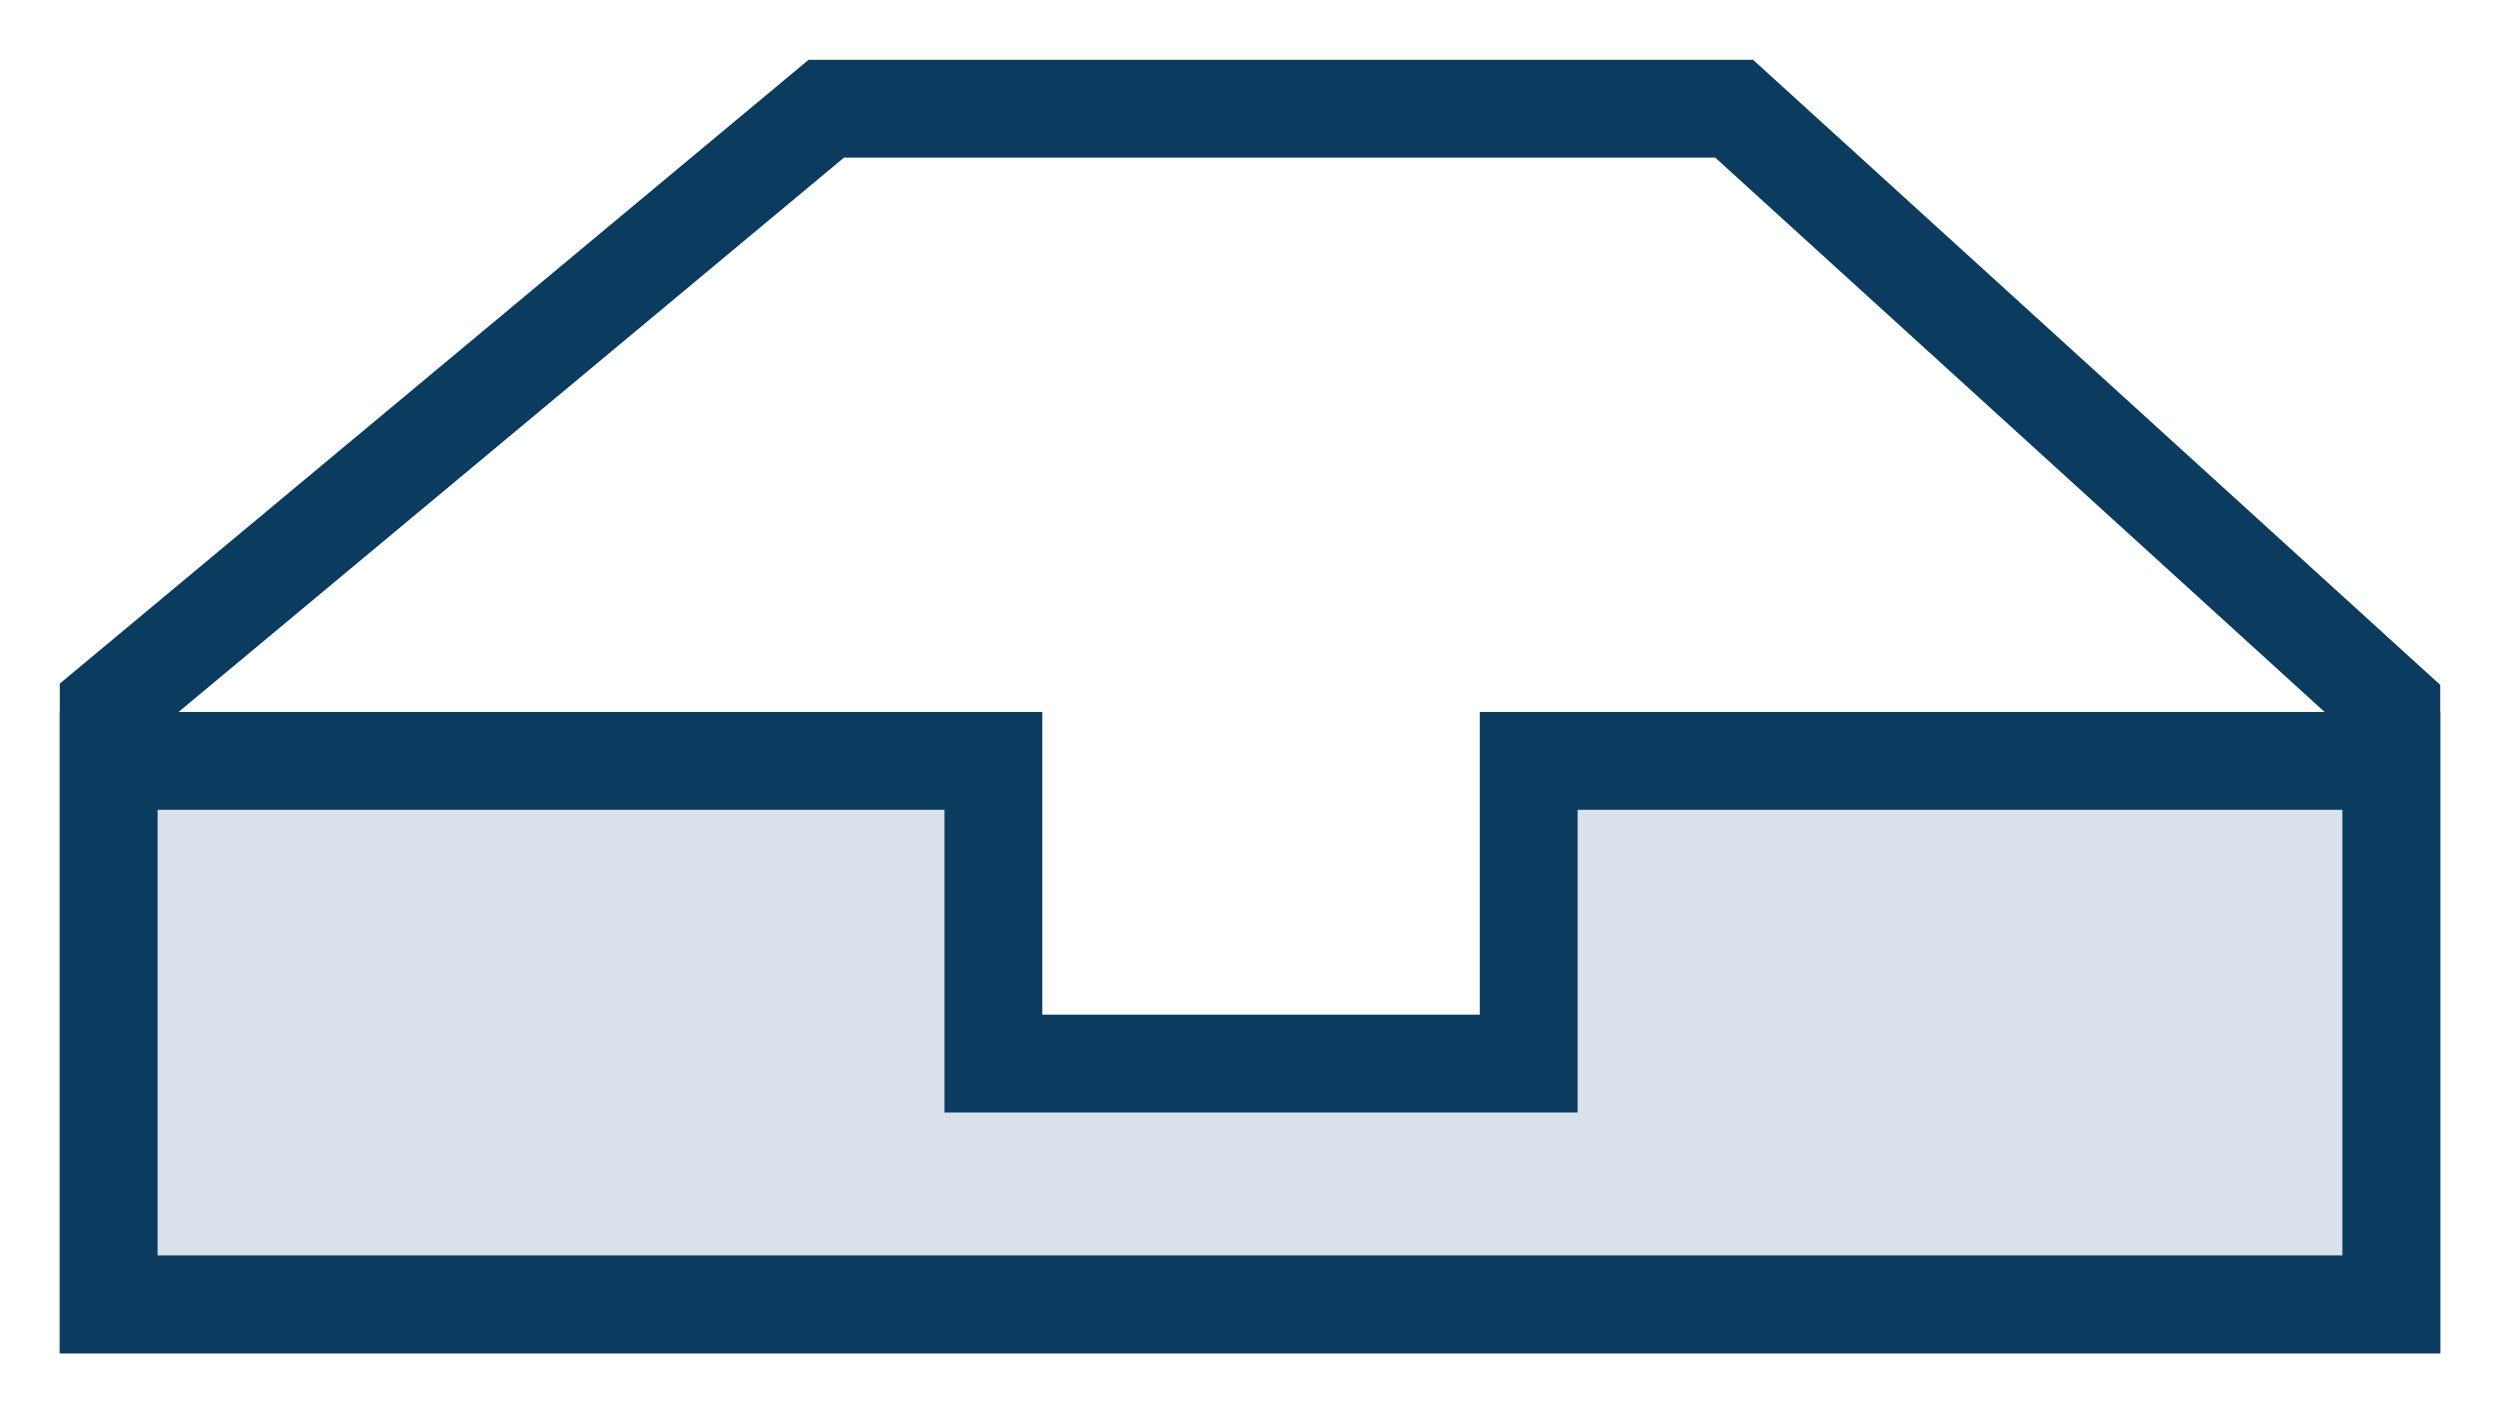
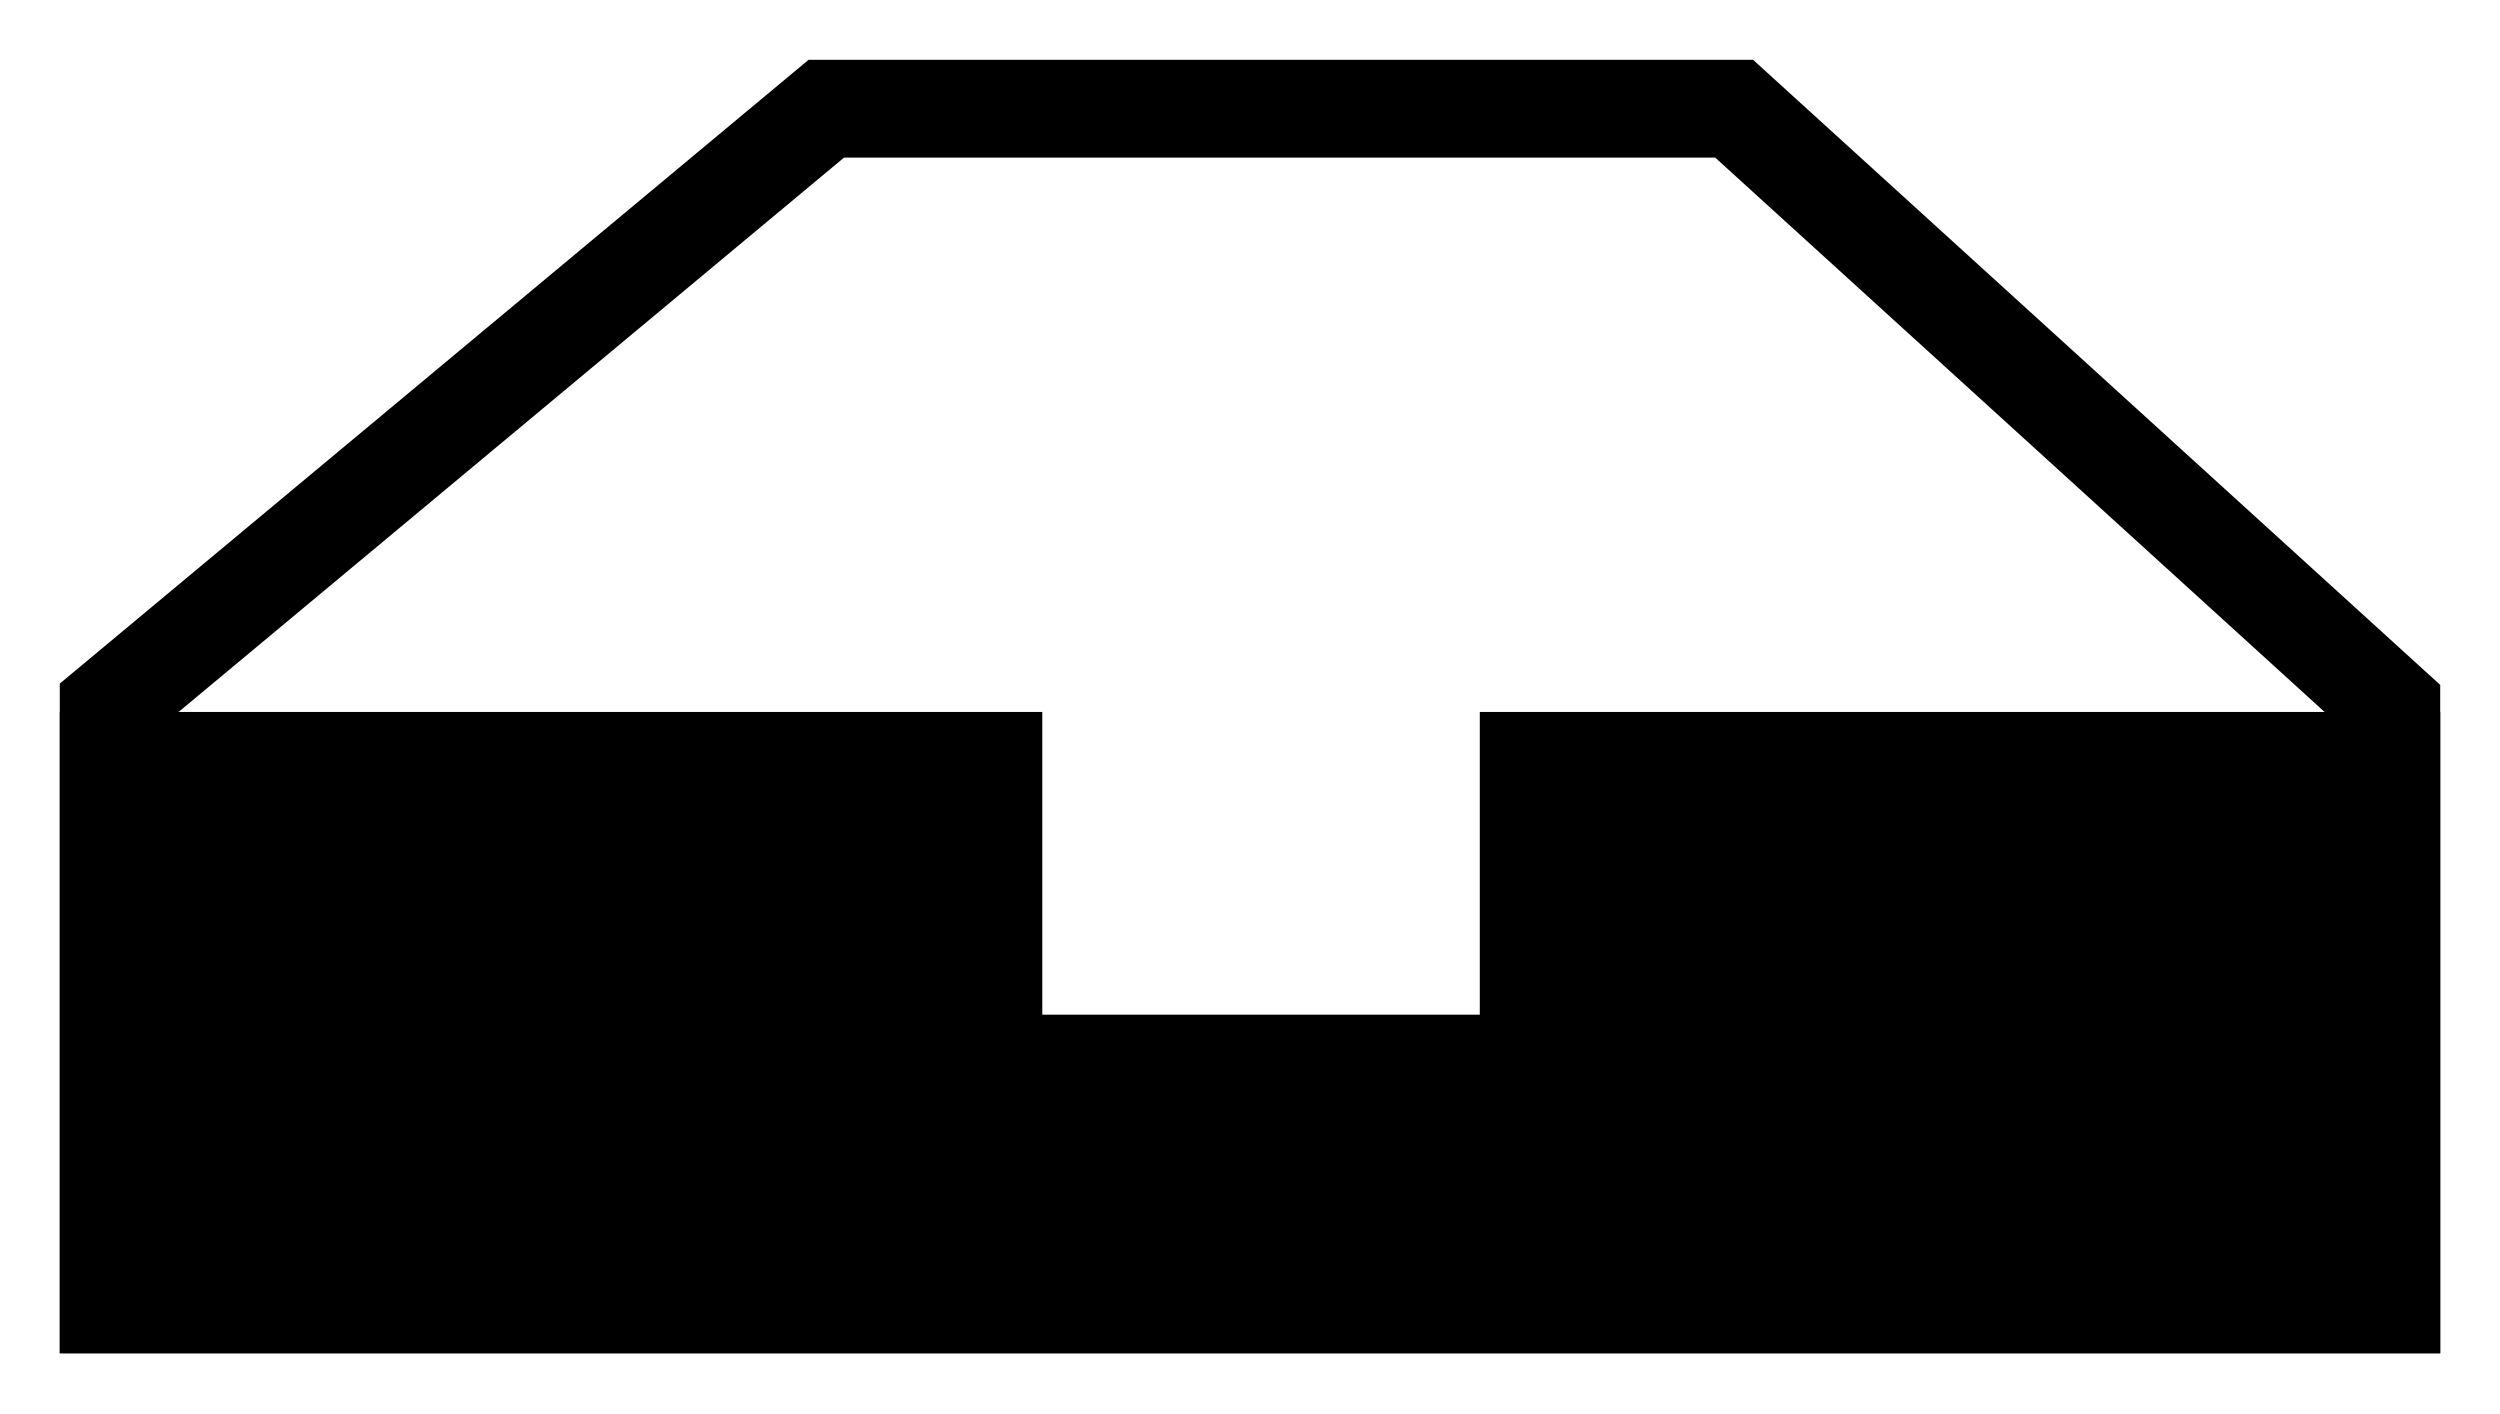
<svg xmlns="http://www.w3.org/2000/svg" width="23px" height="13px" viewBox="0 0 23 13" version="1.1">
  <g id="Plateforme" stroke="none" stroke-width="1" fill="none" fill-rule="evenodd">
-     <g id="3-Messagerie" transform="translate(-110, -151)" stroke="#0B3C5F" stroke-width="0.9">
+     <g id="3-Messagerie" transform="translate(-110, -151)" stroke="#000000" stroke-width="0.9">
      <g id="col-gauche" transform="translate(80, 64)">
        <g id="icon/reception" transform="translate(31, 88)">
          <polygon id="Path-2" points="6.602 0 0 5.5 0 11 21 11 21 5.5 14.954 0" />
-           <polygon id="Path-3" fill="#D9E2EA" points="21 11 2.07602051e-13 11 3.6429193e-17 6 8.139 6 8.139 8.785 13.064 8.785 13.064 6 21 6" />
+           <polygon id="Path-3" fill="#000000" points="21 11 2.07602051e-13 11 3.6429193e-17 6 8.139 6 8.139 8.785 13.064 8.785 13.064 6 21 6" />
        </g>
      </g>
    </g>
  </g>
</svg>
